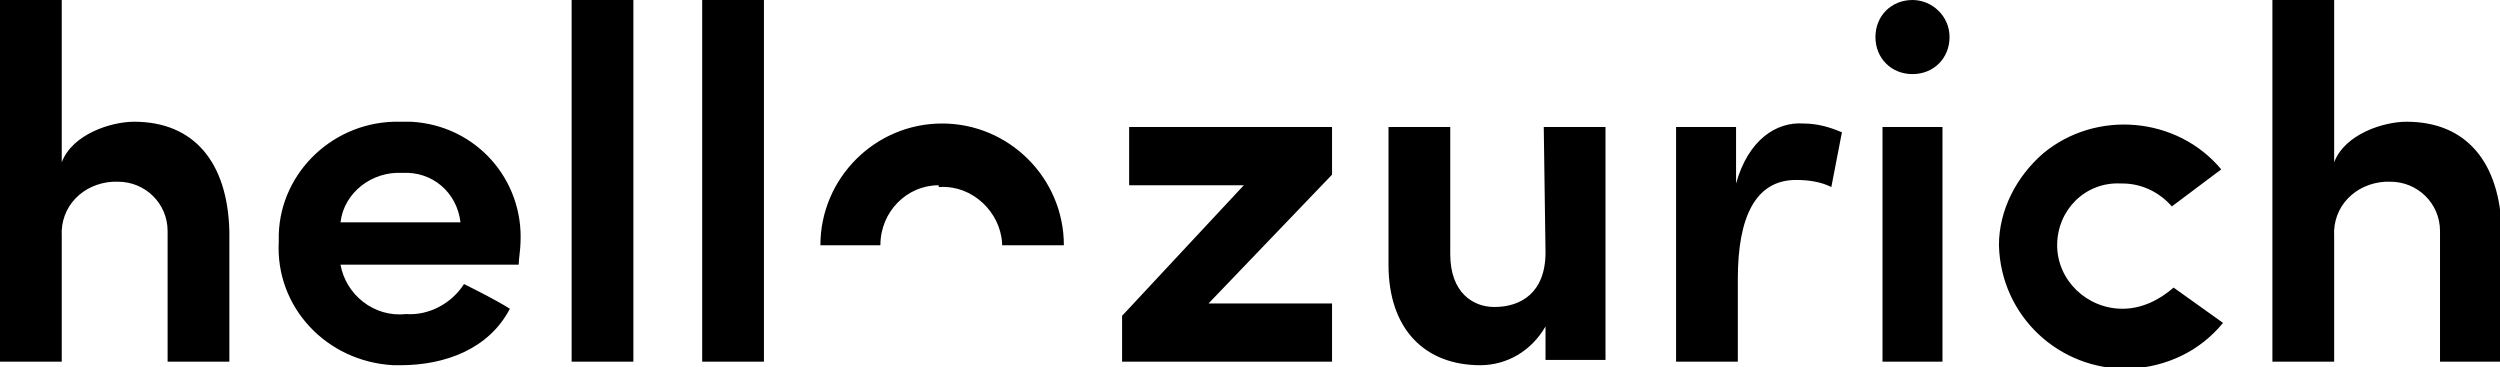
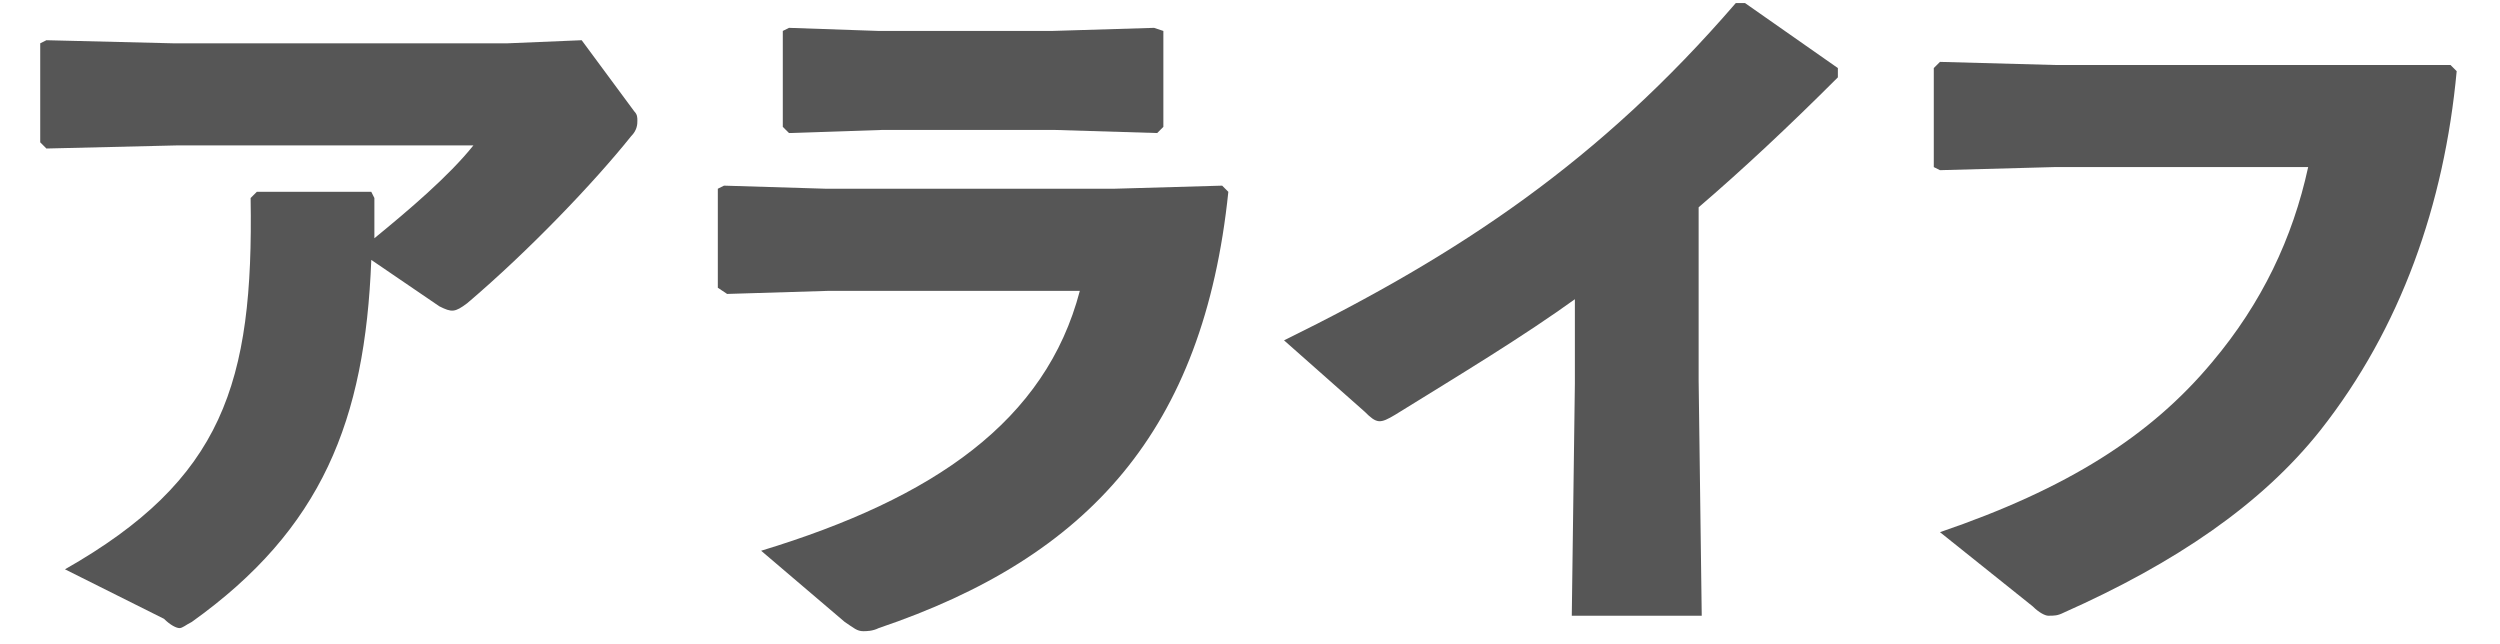
- <svg xmlns="http://www.w3.org/2000/svg" viewBox="0 0 141.7 20.8">
-   <path d="M7.6 6.9c-1.3 0-3.5.7-4.1 2.3V0H0v20.5h3.5v-7.1c-.1-1.7 1.2-3 2.9-3.1h.3c1.5 0 2.8 1.2 2.8 2.8v7.4H13v-7.4c-.1-3.9-2-6.2-5.4-6.2zM22.7 6.9c-3.7-.1-6.8 2.8-6.9 6.4v.4c-.2 3.7 2.7 6.8 6.5 7h.4c2.5 0 5-.9 6.2-3.2-.8-.5-1.8-1-2.6-1.4-.7 1.1-2 1.8-3.3 1.7-1.8.2-3.4-1.1-3.7-2.8h10.1c0-.3.1-.9.1-1.2.2-3.6-2.5-6.7-6.2-6.9h-.6zm-3.4 5.7c.2-1.7 1.8-2.9 3.5-2.8 1.7-.1 3.1 1.1 3.3 2.8h-6.8zM32.4 0h3.5v20.5h-3.5zM39.8 0h3.5v20.5h-3.5zM53.3 10.6c1.8-.1 3.4 1.4 3.5 3.2v.1h3.5c0-3.8-3.1-6.9-6.9-6.9-3.8 0-6.9 3.1-6.9 6.9h3.4c0-1.9 1.5-3.4 3.3-3.4 0 .1 0 .1.1.1zM64 10.5h6.5l-6.9 7.4v2.6h11.9v-3.3h-7l7-7.3V7.2H64M87.6 14.3c0 2.3-1.4 3.1-2.9 3.1-1.2 0-2.5-.8-2.5-3V7.2h-3.5V15c0 3.7 2.1 5.7 5.2 5.7 1.5 0 2.9-.8 3.7-2.2v1.9H91V7.2h-3.5l.1 7.1zM98.4 10.4V7.2H95v13.3h3.5v-4.7c0-3.5 1-5.6 3.3-5.6.7 0 1.4.1 2 .4l.6-3.1c-.7-.3-1.4-.5-2.2-.5-1.5-.1-3.1.9-3.8 3.4zM108.4 0c-1.2 0-2.1.9-2.1 2.1s.9 2.1 2.1 2.1c1.2 0 2.1-.9 2.1-2.1s-1-2.1-2.1-2.1zM106.7 7.2h3.4v13.3h-3.4zM120.3 17.5c-2 0-3.7-1.6-3.7-3.6s1.6-3.6 3.6-3.5h.1c1.1 0 2.1.5 2.8 1.3l2.8-2.1c-2.5-3-7.1-3.4-10.1-.9-1.5 1.3-2.5 3.2-2.5 5.2.1 4 3.4 7.1 7.4 7 2.1-.1 4-1 5.3-2.6l-2.8-2c-.8.7-1.8 1.2-2.9 1.2zM136.4 6.9c-1.3 0-3.5.7-4.1 2.3V0h-3.5v20.5h3.5v-7.1c-.1-1.7 1.2-3 2.9-3.1h.3c1.5 0 2.8 1.2 2.8 2.8v7.4h3.5v-7.4c-.1-3.9-2-6.2-5.4-6.2zM60.2 13.8v-.1.1z" />
+ <svg xmlns="http://www.w3.org/2000/svg" version="1.1" id="Layer_1" x="0px" y="0px" viewBox="0 0 80.8 20.8" style="enable-background:new 0 0 80.8 20.8;" xml:space="preserve">
+   <style type="text/css">
+ 	.st0{display:none;}
+ 	.st1{display:none;fill:#565656;}
+ 	.st2{font-family:'ToppanBunkyuMidashiGothicStdN-ExtraBold-83pv-RKSJ-H';}
+ 	.st3{font-size:24.25px;}
+ 	.st4{fill:#565656;}
+ </style>
+   <path class="st0" d="M7.6,6.9c-1.3,0-3.5,0.7-4.1,2.3V0H0v20.5h3.5v-7.1c-0.1-1.7,1.2-3,2.9-3.1h0.3c1.5,0,2.8,1.2,2.8,2.8v7.4H13  v-7.4C12.9,9.2,11,6.9,7.6,6.9z M22.7,6.9c-3.7-0.1-6.8,2.8-6.9,6.4v0.4c-0.2,3.7,2.7,6.8,6.5,7h0.4c2.5,0,5-0.9,6.2-3.2  c-0.8-0.5-1.8-1-2.6-1.4c-0.7,1.1-2,1.8-3.3,1.7c-1.8,0.2-3.4-1.1-3.7-2.8h10.1c0-0.3,0.1-0.9,0.1-1.2c0.2-3.6-2.5-6.7-6.2-6.9  C23.3,6.9,22.7,6.9,22.7,6.9z M19.3,12.6c0.2-1.7,1.8-2.9,3.5-2.8c1.7-0.1,3.1,1.1,3.3,2.8C26.1,12.6,19.3,12.6,19.3,12.6z M32.4,0  h3.5v20.5h-3.5V0z M39.8,0h3.5v20.5h-3.5V0z M53.3,10.6c1.8-0.1,3.4,1.4,3.5,3.2v0.1h3.5c0-3.8-3.1-6.9-6.9-6.9  c-3.8,0-6.9,3.1-6.9,6.9h3.4c0-1.9,1.5-3.4,3.3-3.4C53.2,10.6,53.2,10.6,53.3,10.6z M64,10.5h6.5l-6.9,7.4v2.6h11.9v-3.3h-7l7-7.3  V7.2H64 M87.6,14.3c0,2.3-1.4,3.1-2.9,3.1c-1.2,0-2.5-0.8-2.5-3V7.2h-3.5V15c0,3.7,2.1,5.7,5.2,5.7c1.5,0,2.9-0.8,3.7-2.2v1.9H91  V7.2h-3.5C87.5,7.2,87.6,14.3,87.6,14.3z M98.4,10.4V7.2H95v13.3h3.5v-4.7c0-3.5,1-5.6,3.3-5.6c0.7,0,1.4,0.1,2,0.4l0.6-3.1  C103.7,7.2,103,7,102.2,7C100.7,6.9,99.1,7.9,98.4,10.4z M108.4,0c-1.2,0-2.1,0.9-2.1,2.1s0.9,2.1,2.1,2.1s2.1-0.9,2.1-2.1  S109.5,0,108.4,0z M106.7,7.2h3.4v13.3h-3.4V7.2z M120.3,17.5c-2,0-3.7-1.6-3.7-3.6s1.6-3.6,3.6-3.5h0.1c1.1,0,2.1,0.5,2.8,1.3  l2.8-2.1c-2.5-3-7.1-3.4-10.1-0.9c-1.5,1.3-2.5,3.2-2.5,5.2c0.1,4,3.4,7.1,7.4,7c2.1-0.1,4-1,5.3-2.6l-2.8-2  C122.4,17,121.4,17.5,120.3,17.5z M136.4,6.9c-1.3,0-3.5,0.7-4.1,2.3V0h-3.5v20.5h3.5v-7.1c-0.1-1.7,1.2-3,2.9-3.1h0.3  c1.5,0,2.8,1.2,2.8,2.8v7.4h3.5v-7.4C141.7,9.2,139.8,6.9,136.4,6.9z M60.2,13.8v-0.1V13.8z" />
+   <text transform="matrix(1 0 0 1 -1.611710e-04 19.2946)" class="st1 st2 st3">アライフ</text>
+   <g>
+     <path class="st4" d="M12.1,6.4c0,0.4,0,0.9,0,1.3c1.1-0.9,2.4-2,3.2-3H5.7L1.5,4.8L1.3,4.6V1.4l0.2-0.1l4.1,0.1h10.8l2.4-0.1   l1.7,2.3c0.1,0.1,0.1,0.2,0.1,0.3c0,0.1,0,0.3-0.2,0.5c-1.2,1.5-3.3,3.7-5.3,5.4c-0.4,0.3-0.5,0.3-0.9,0.1l-2.2-1.5   c-0.2,5.2-1.6,8.7-5.8,11.7c-0.2,0.1-0.3,0.2-0.4,0.2S5.5,20.2,5.3,20l-3.2-1.6c5.1-2.9,6.1-6,6-12l0.2-0.2H12L12.1,6.4z" />
+     <path class="st4" d="M23.2,9.3V6.1L23.4,6l3.3,0.1h9.3L39.5,6l0.2,0.2c-0.8,7.7-4.5,11.8-11.3,14.1c-0.2,0.1-0.4,0.1-0.5,0.1   c-0.2,0-0.3-0.1-0.6-0.3l-2.7-2.3c5.6-1.7,9.2-4.2,10.3-8.4h-8.1l-3.3,0.1L23.2,9.3z M34.1,4.2h-5.6l-3,0.1l-0.2-0.2V1l0.2-0.1   l2.9,0.1H34l3.3-0.1L37.6,1v3.1l-0.2,0.2L34.1,4.2z" />
+     <path class="st4" d="M51,9.6c-1.8,1.3-3.8,2.5-5.9,3.8c-0.5,0.3-0.6,0.3-1-0.1L41.5,11c5.7-2.8,10.2-5.8,14.6-10.9h0.3l3,2.1l0,0.3   c-1.6,1.6-3.1,3-4.5,4.2v5.6l0.1,7.6h-4.2l0.1-7.5V9.6z" />
+     <path class="st4" d="M62.7,2l3.7,0.1h12.8l0.2,0.2C79,6.6,77.6,10.6,75,13.9c-1.9,2.4-4.7,4.3-8.3,5.9c-0.2,0.1-0.3,0.1-0.5,0.1   c-0.1,0-0.3-0.1-0.5-0.3l-3-2.4c4.1-1.4,6.8-3.1,8.8-5.5c1.6-1.9,2.6-4,3.1-6.3h-8.2l-3.7,0.1l-0.2-0.1V2.2L62.7,2z" />
+   </g>
</svg>
